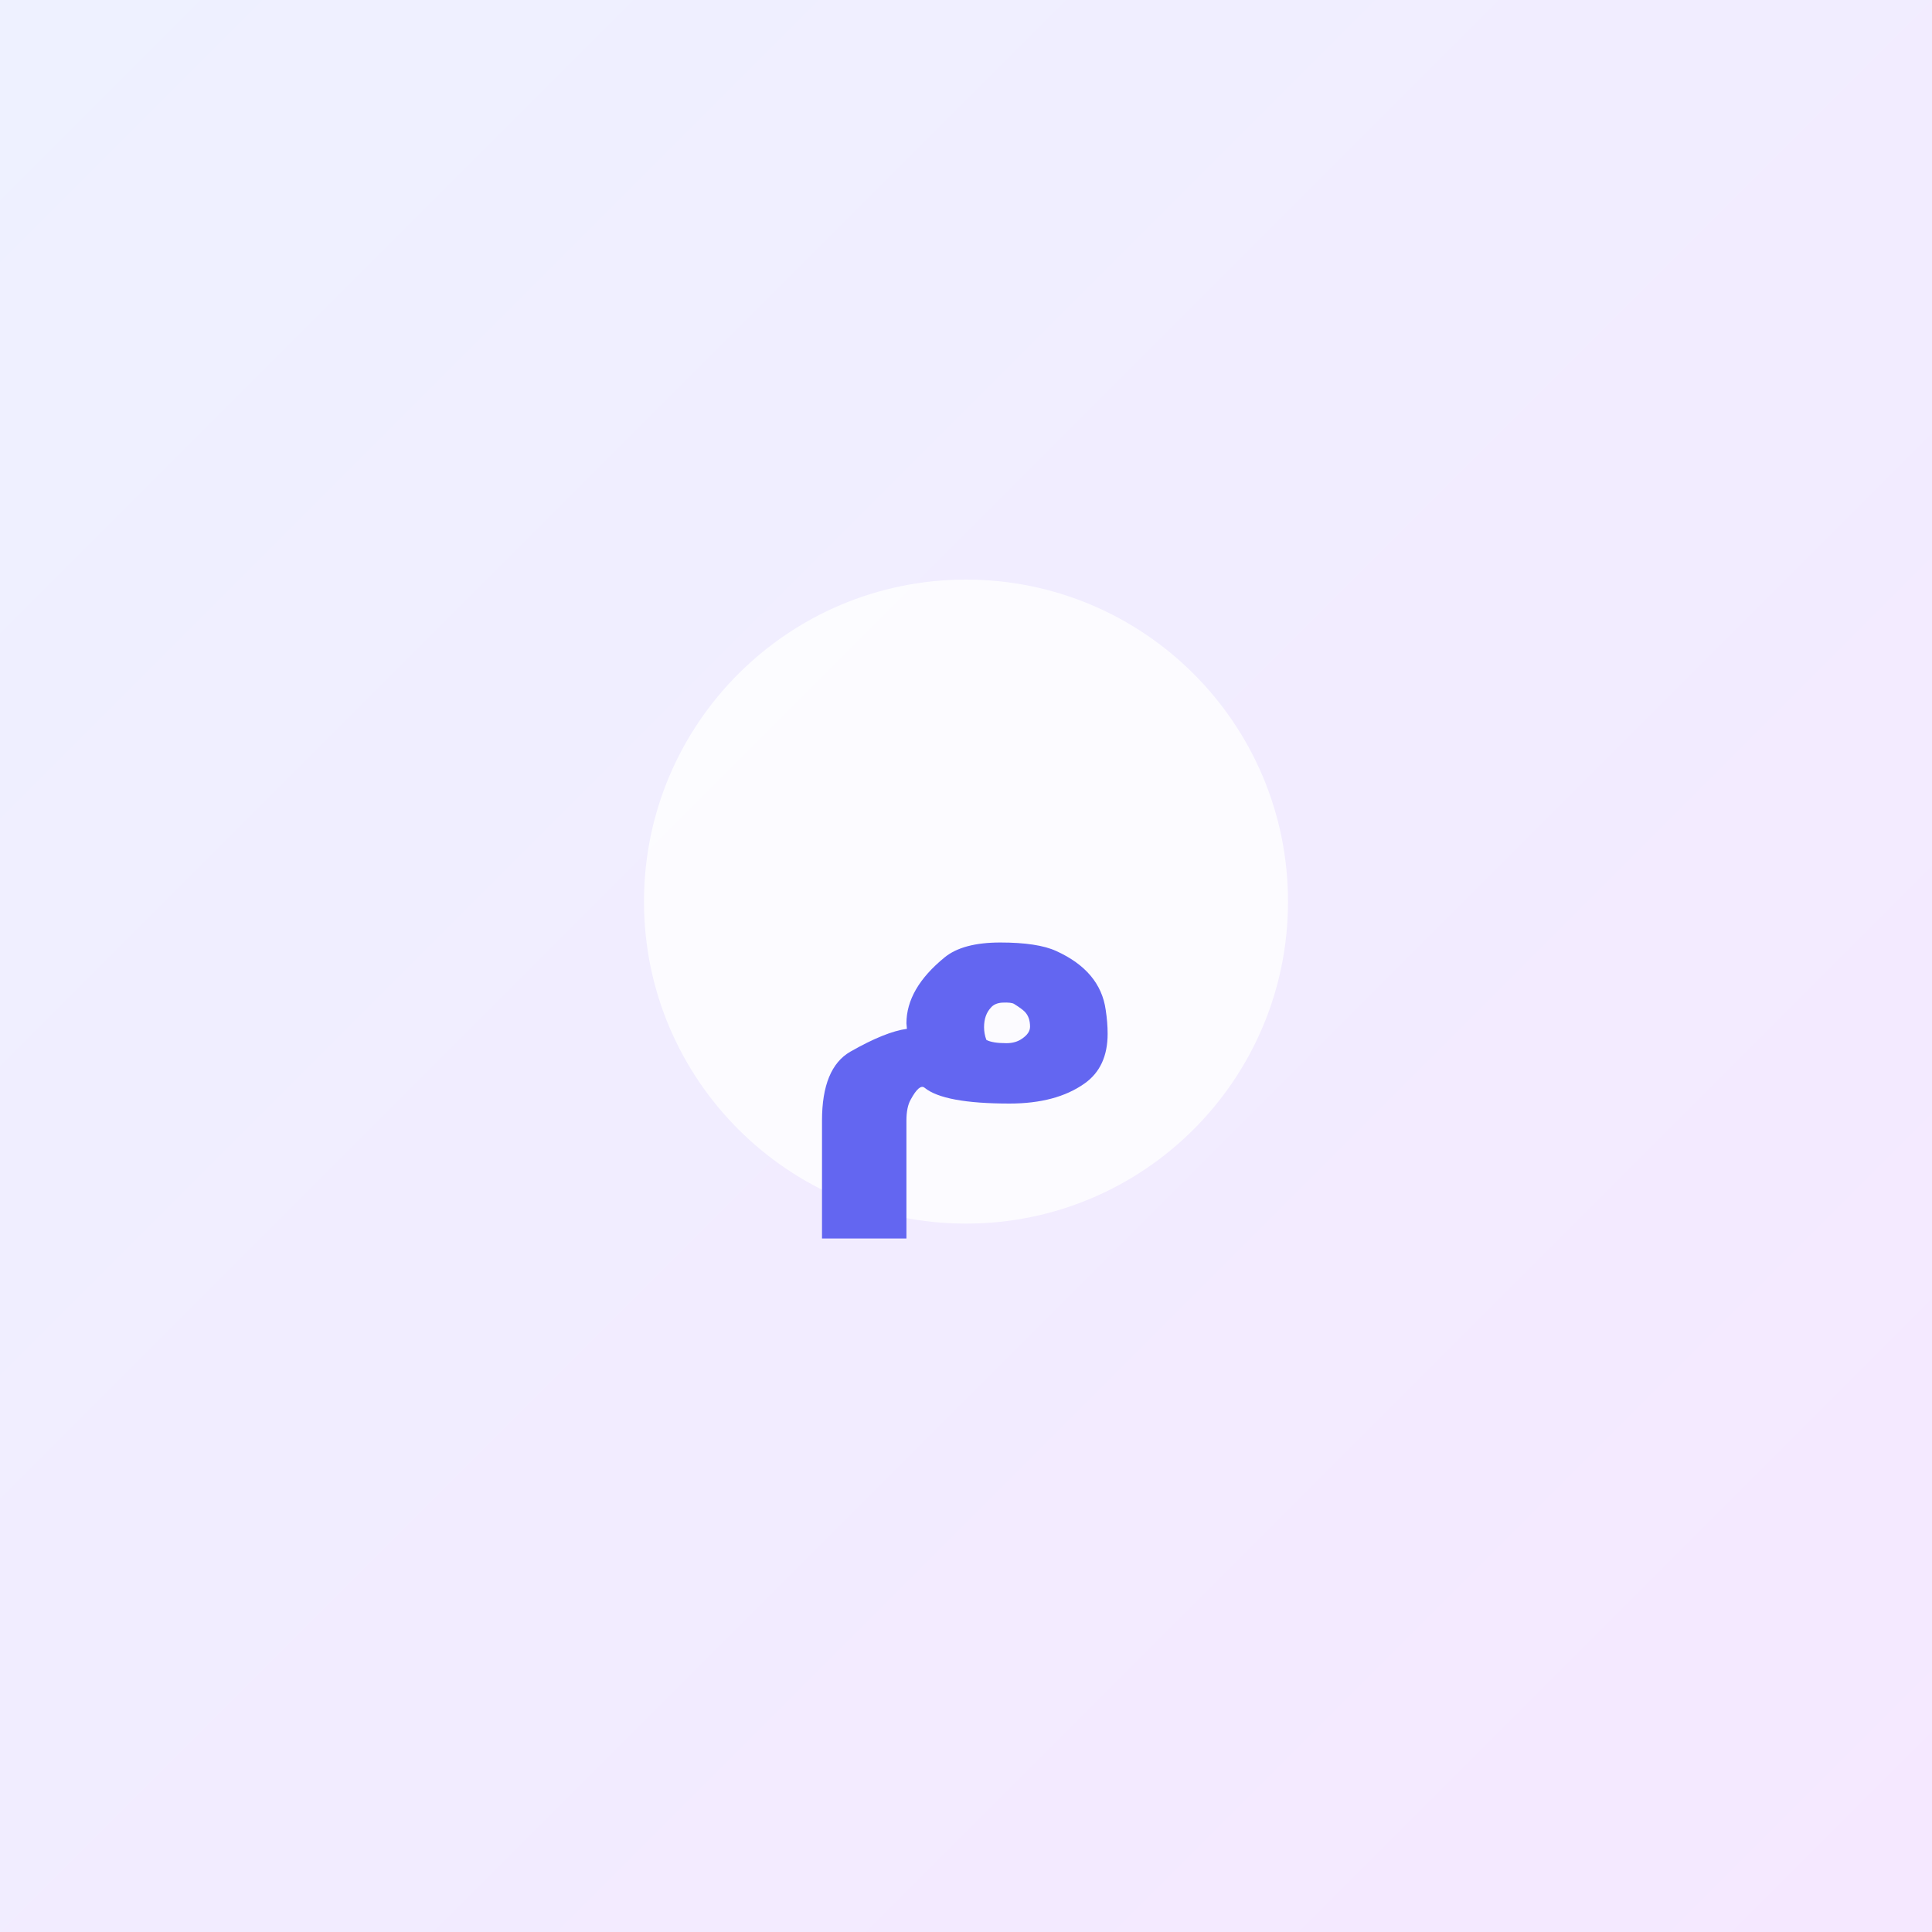
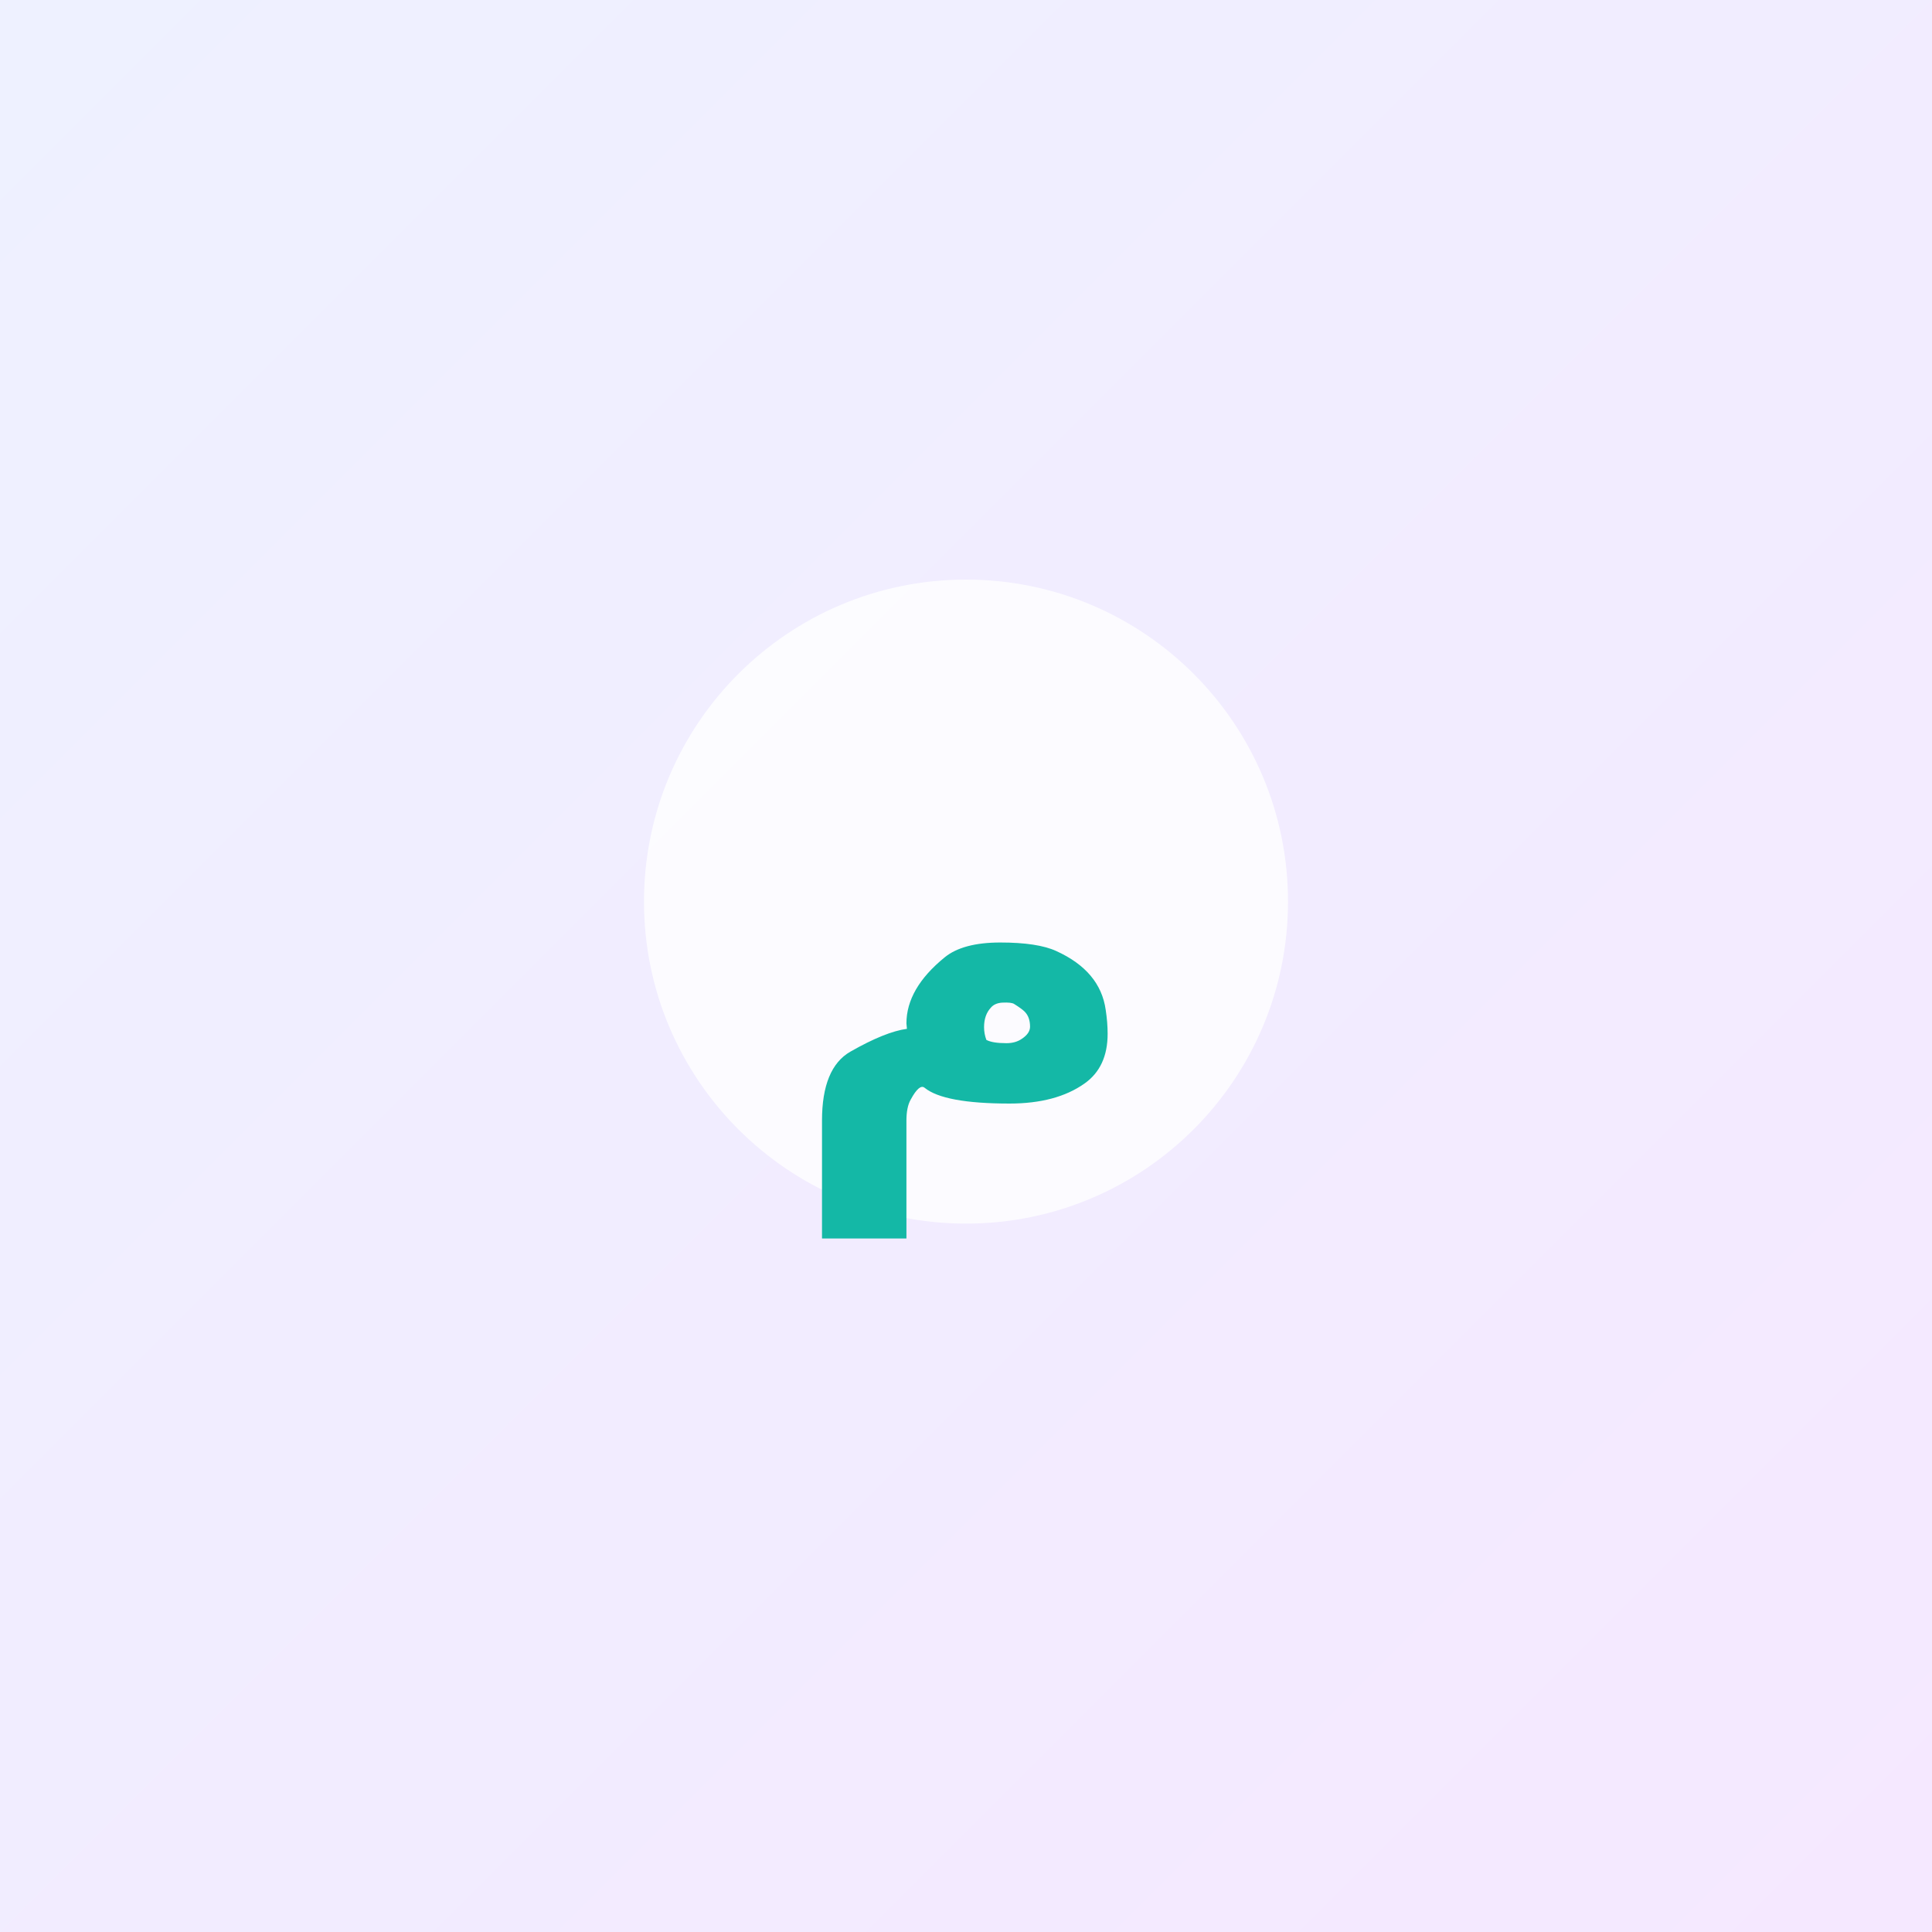
<svg xmlns="http://www.w3.org/2000/svg" width="600" height="600" viewBox="0 0 600 600" role="img" aria-label="مریم کاظمی">
  <defs>
    <linearGradient id="a105053" x1="0" y1="0" x2="1" y2="1">
      <stop offset="0" stop-color="#eef1ff" />
      <stop offset="1" stop-color="#f5e8ff" />
    </linearGradient>
  </defs>
  <rect width="600" height="600" fill="url(#a105053)" />
  <circle cx="300" cy="280" r="100" fill="#ffffff" opacity="0.8" />
-   <text x="50%" y="58%" text-anchor="middle" fill="#6366f1" font-family="Vazirmatn, Tahoma, sans-serif" font-size="150" font-weight="800">م</text>
+   <text x="50%" y="58%" text-anchor="middle" fill="#14b8a6" font-family="Vazirmatn, Tahoma, sans-serif" font-size="150" font-weight="800">م</text>
</svg>
